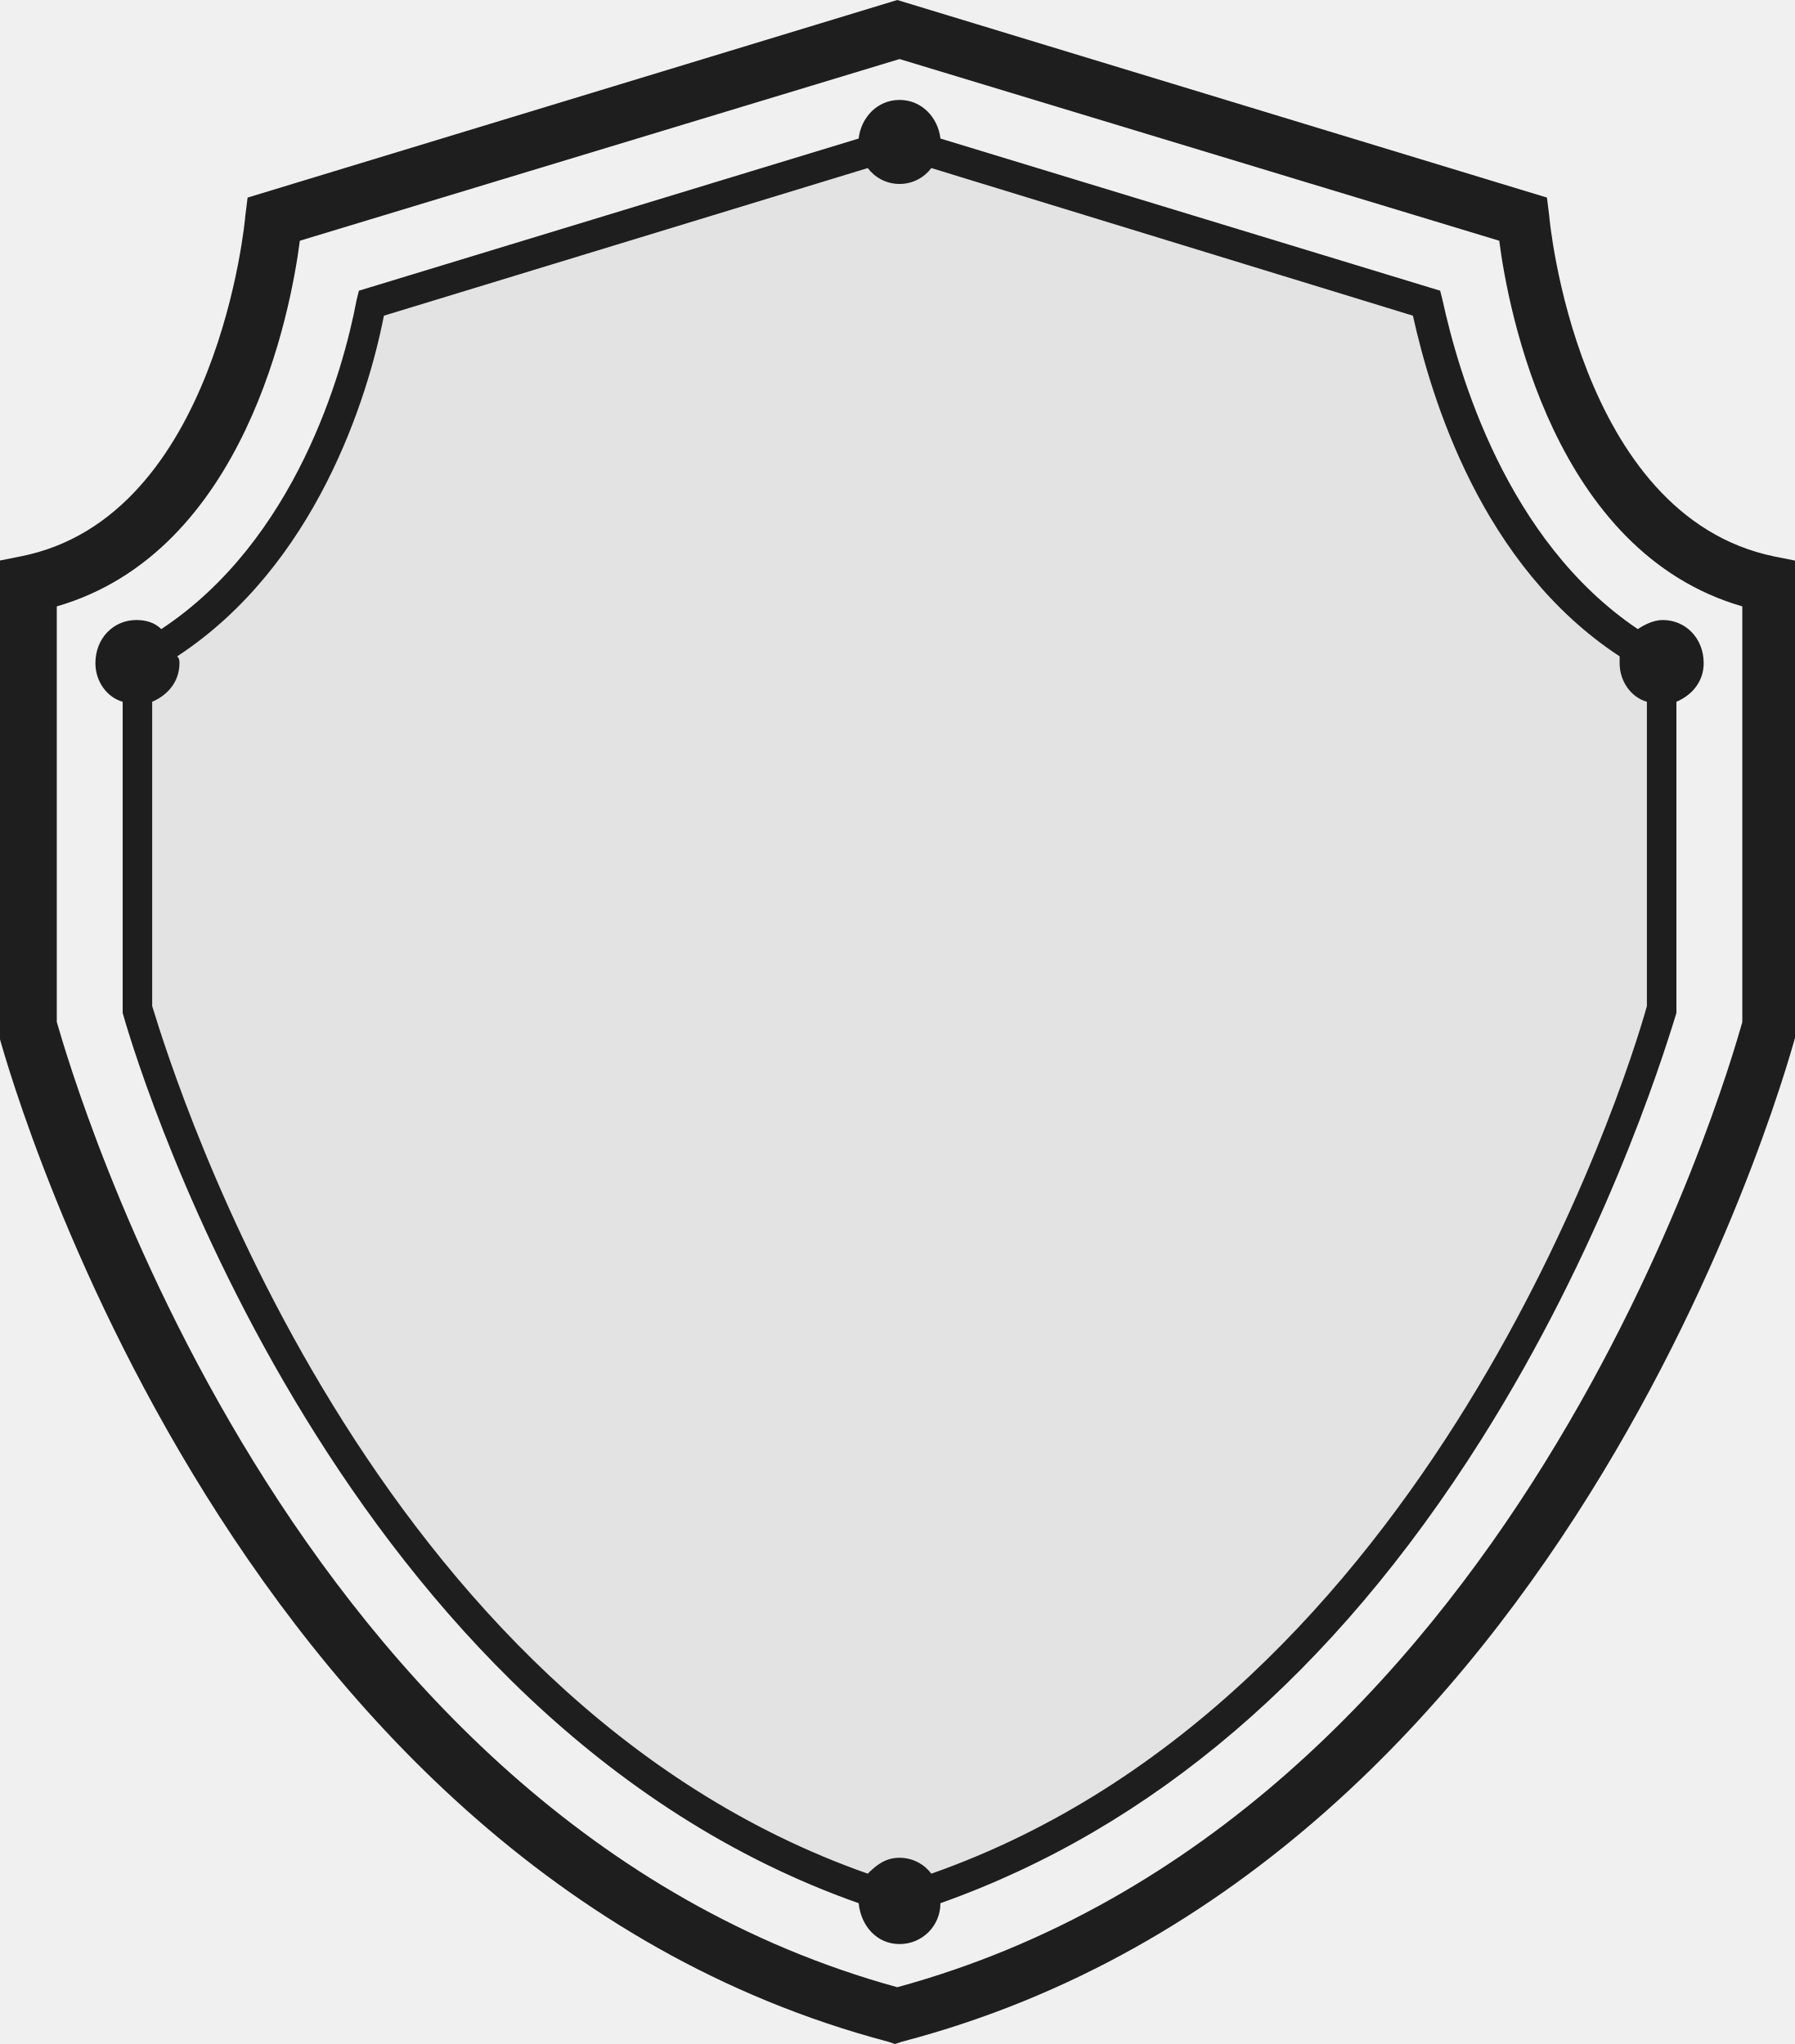
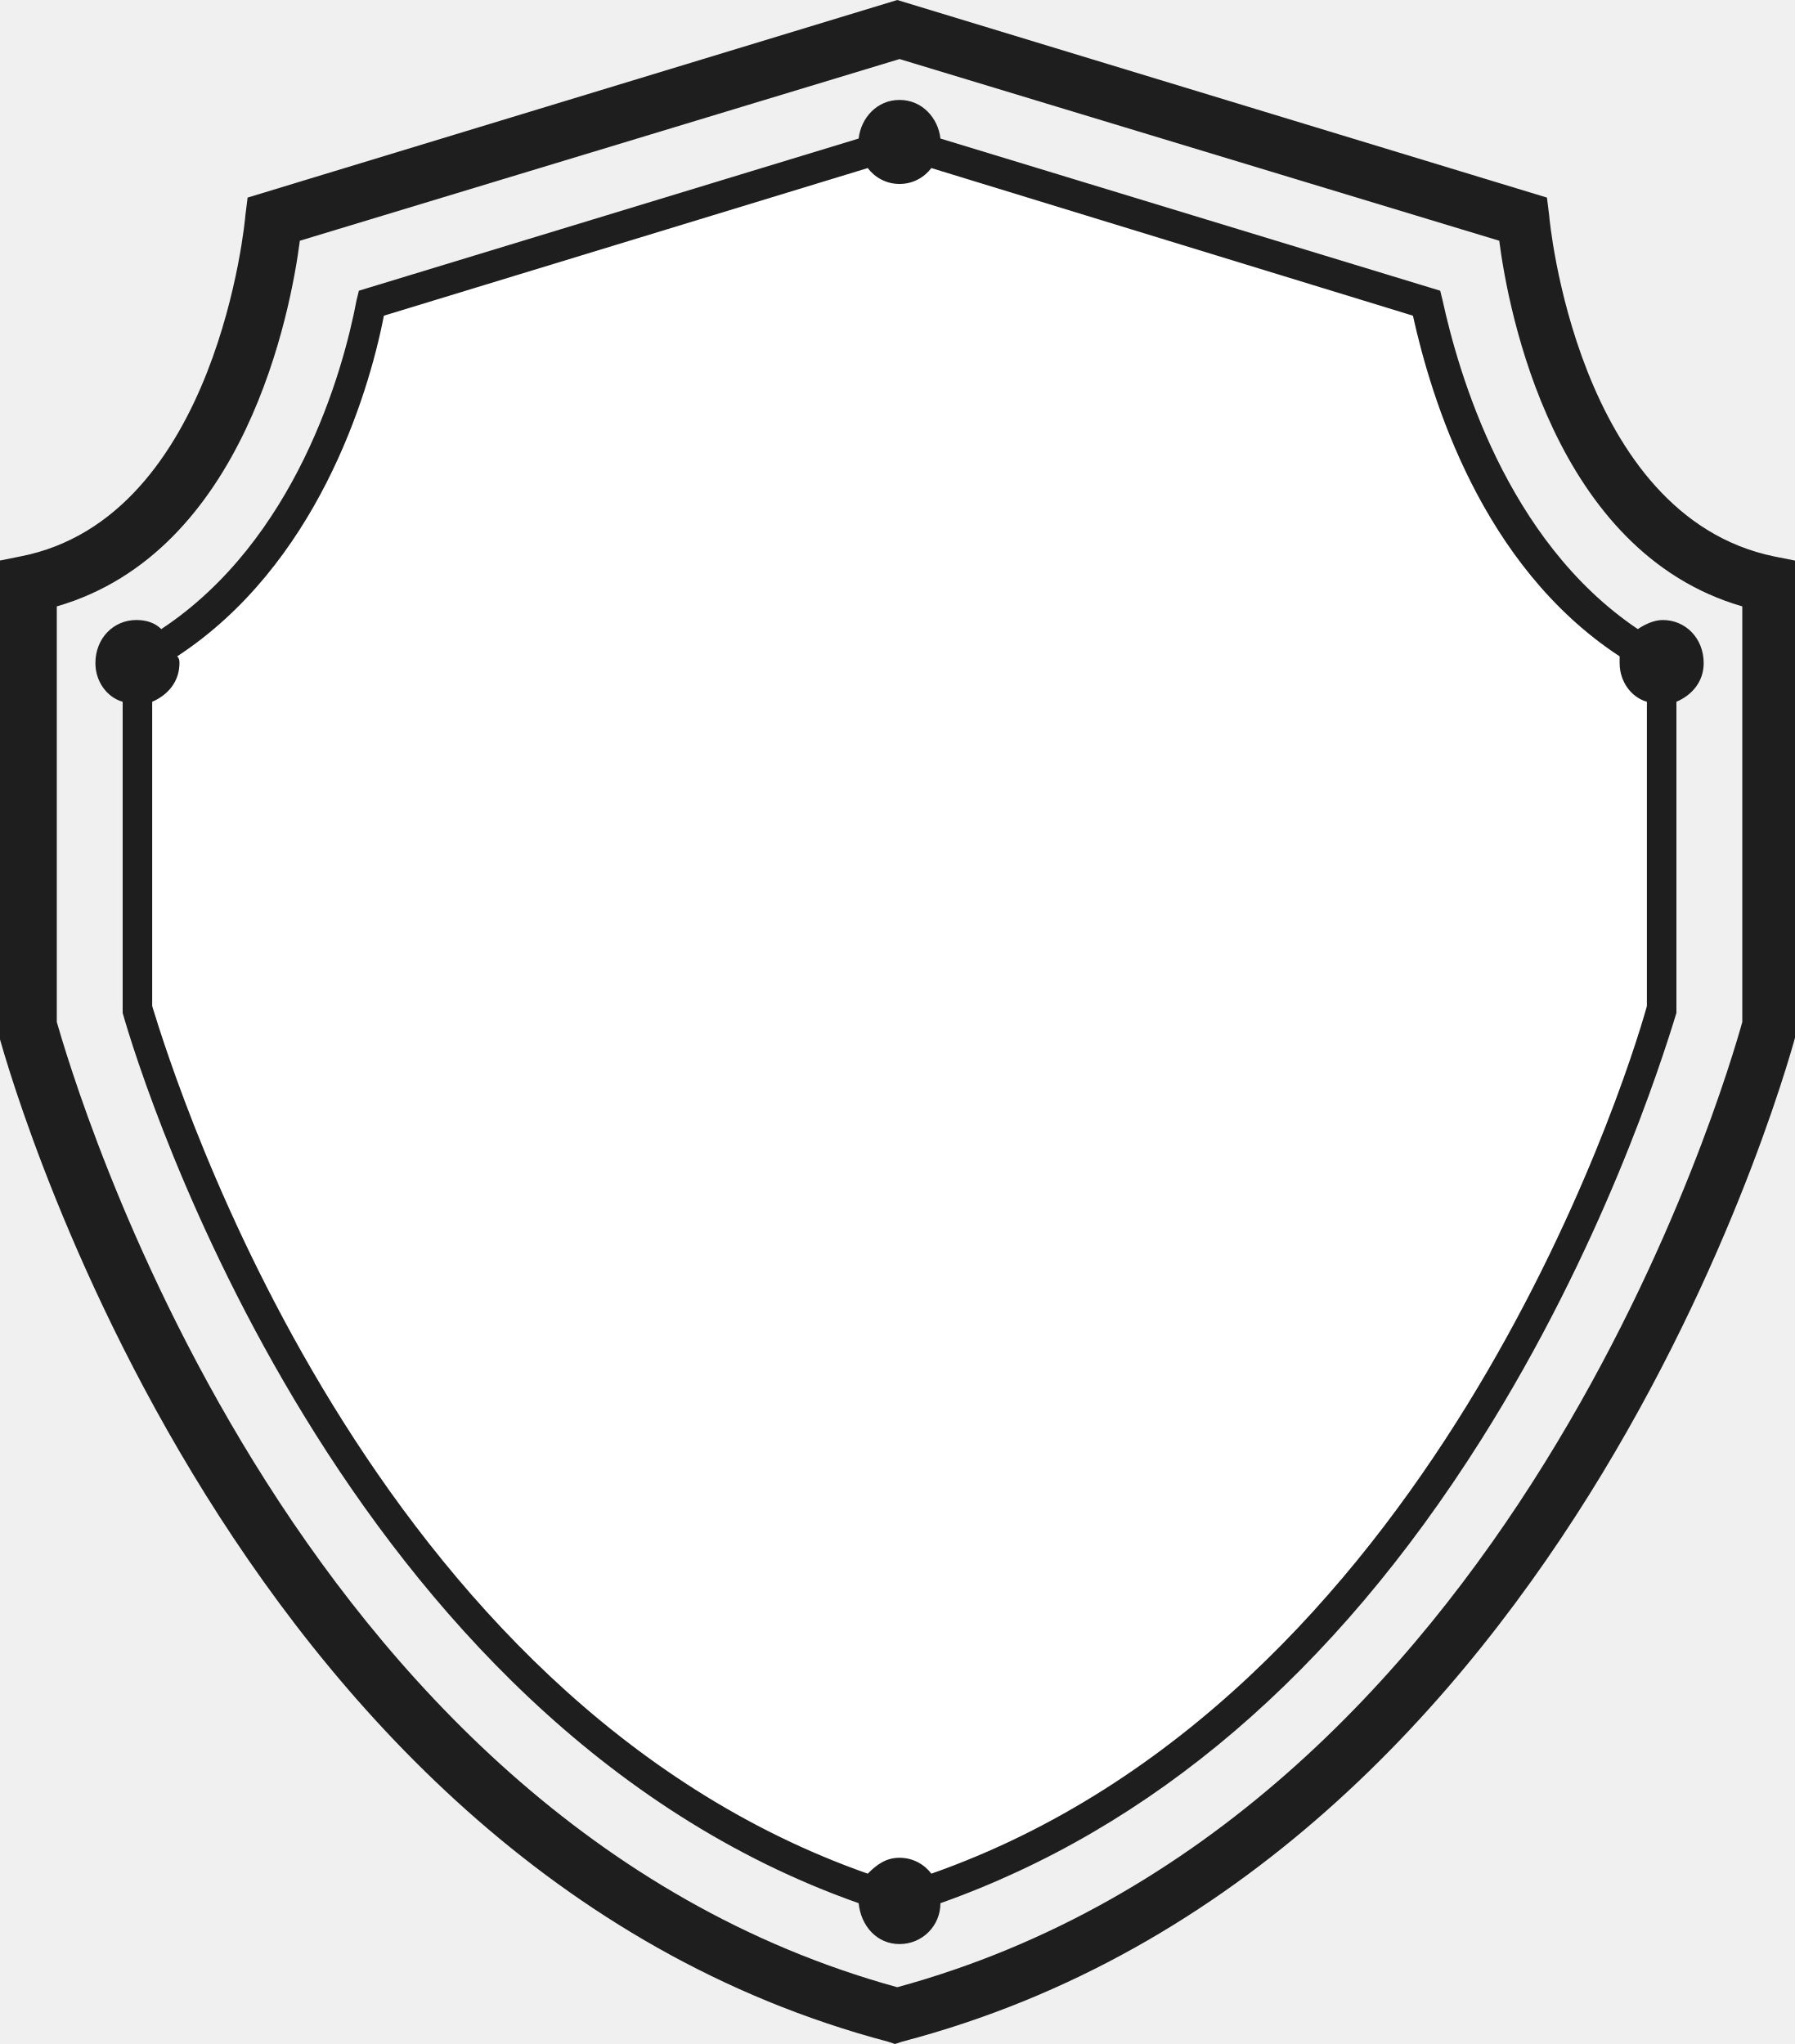
<svg xmlns="http://www.w3.org/2000/svg" viewBox="0 0 79 90" class="ddbc-svg ddbc-armor-class-box-svg ">
-   <path fill="#E3E3E3" d="M72.8,30.7v13.7c-1,3.6-9.7,30.9-31.9,38.6c-0.3-0.4-0.8-0.7-1.4-0.7c-0.6,0-1,0.3-1.4,0.7                         C26,78.7,17.9,68.6,12.9,59.8c0,0,0,0,0,0c-0.3-0.5-0.6-1-0.8-1.5c-3.6-6.7-5.4-12.4-5.9-14V30.7c0.7-0.3,1.2-0.9,1.2-1.7                         c0-0.1,0-0.2-0.1-0.3c6.2-4,8.5-11.5,9.2-15.2L38.1,7c0.3,0.4,0.8,0.7,1.4,0.7c0.6,0,1.1-0.3,1.4-0.7l21.4,6.6                         c0.8,3.6,3,11.1,9.2,15.2V29c0,0.2,0,0.4,0.1,0.6C71.8,30.1,72.3,30.5,72.8,30.7z" />
+   <path fill="#ffffff" d="M72.8,30.7v13.7c-1,3.6-9.7,30.9-31.9,38.6c-0.3-0.4-0.8-0.7-1.4-0.7c-0.6,0-1,0.3-1.4,0.7                         C26,78.7,17.9,68.6,12.9,59.8c0,0,0,0,0,0c-0.3-0.5-0.6-1-0.8-1.5c-3.6-6.7-5.4-12.4-5.9-14V30.7c0.7-0.3,1.2-0.9,1.2-1.7                         c0-0.1,0-0.2-0.1-0.3c6.2-4,8.5-11.5,9.2-15.2L38.1,7c0.3,0.4,0.8,0.7,1.4,0.7c0.6,0,1.1-0.3,1.4-0.7l21.4,6.6                         c0.8,3.6,3,11.1,9.2,15.2V29c0,0.2,0,0.4,0.1,0.6C71.8,30.1,72.3,30.5,72.8,30.7z" />
  <path fill="#1e1e1e" d="M73.2,27.3c-0.4,0-0.8,0.2-1.1,0.4c-5.8-3.9-7.9-11.3-8.6-14.5l-0.1-0.4l-22-6.7c-0.1-0.9-0.8-1.7-1.8-1.7                         s-1.7,0.8-1.8,1.7l-22,6.7l-0.1,0.4c-0.6,3.2-2.7,10.6-8.6,14.5c-0.3-0.3-0.7-0.4-1.1-0.4c-1,0-1.8,0.8-1.8,1.9                         c0,0.8,0.5,1.5,1.2,1.7v13.5v0.2c0.9,3.2,9.7,31.2,32.4,39.2c0.1,1,0.8,1.8,1.8,1.8s1.8-0.8,1.8-1.8c9.3-3.3,17.3-10.1,23.8-20.4                         c5.3-8.4,7.9-16.5,8.6-18.8V30.9c0.7-0.3,1.2-0.9,1.2-1.7C75,28.1,74.2,27.3,73.2,27.3z M72.5,44.3c-1,3.6-9.6,30.5-31.5,38.2                         c-0.3-0.4-0.8-0.7-1.4-0.7c-0.6,0-1,0.3-1.4,0.7C16.3,74.8,7.8,47.9,6.7,44.3V30.9c0.7-0.3,1.2-0.9,1.2-1.7c0-0.1,0-0.2-0.1-0.3                         c6.1-4,8.4-11.4,9.1-15l21.3-6.5c0.3,0.4,0.8,0.7,1.4,0.7c0.6,0,1.1-0.3,1.4-0.7l21.2,6.5c0.8,3.6,3,11,9.1,15c0,0.1,0,0.2,0,0.3                         c0,0.8,0.5,1.5,1.2,1.7V44.3z M73.2,27.3c-0.4,0-0.8,0.2-1.1,0.4c-5.8-3.9-7.9-11.3-8.6-14.5l-0.1-0.4l-22-6.7                         c-0.1-0.9-0.8-1.7-1.8-1.7s-1.7,0.8-1.8,1.7l-22,6.7l-0.1,0.4c-0.6,3.2-2.7,10.6-8.6,14.5c-0.3-0.3-0.7-0.4-1.1-0.4                         c-1,0-1.8,0.8-1.8,1.9c0,0.8,0.5,1.5,1.2,1.7v13.5v0.2c0.9,3.2,9.7,31.2,32.4,39.2c0.1,1,0.8,1.8,1.8,1.8s1.8-0.8,1.8-1.8                         c9.3-3.3,17.3-10.1,23.8-20.4c5.3-8.4,7.9-16.5,8.6-18.8V30.9c0.7-0.3,1.2-0.9,1.2-1.7C75,28.1,74.2,27.3,73.2,27.3z M72.5,44.3                         c-1,3.6-9.6,30.5-31.5,38.2c-0.3-0.4-0.8-0.7-1.4-0.7c-0.6,0-1,0.3-1.4,0.7C16.3,74.8,7.8,47.9,6.7,44.3V30.9                         c0.7-0.3,1.2-0.9,1.2-1.7c0-0.1,0-0.2-0.1-0.3c6.1-4,8.4-11.4,9.1-15l21.3-6.5c0.3,0.4,0.8,0.7,1.4,0.7c0.6,0,1.1-0.3,1.4-0.7                         l21.2,6.5c0.8,3.6,3,11,9.1,15c0,0.1,0,0.2,0,0.3c0,0.8,0.5,1.5,1.2,1.7V44.3z M78.1,24.5c-8.7-1.8-9.9-14.9-9.9-15l-0.1-0.8L39.5,0                         L10.9,8.7l-0.1,0.8c0,0.1-1.2,13.3-9.9,15l-1,0.2v20.4v0.3C0,45.8,9.6,82.1,39.1,89.9l0.3,0.1l0.3-0.1C69.5,82.1,79,45.8,79.1,45.4                         V24.7L78.1,24.5z M76.7,45C76,47.5,66.6,80.1,39.5,87.5C12.6,80.1,3.2,47.4,2.5,45V26.7c8.3-2.4,10.3-13,10.7-16.1l26.4-8l26.4,8                         c0.4,3.1,2.4,13.7,10.7,16.1V45z M63.5,13.2l-0.1-0.4l-22-6.7c-0.1-0.9-0.8-1.7-1.8-1.7s-1.7,0.8-1.8,1.7l-22,6.7l-0.1,0.4                         c-0.6,3.2-2.7,10.6-8.6,14.5c-0.3-0.3-0.7-0.4-1.1-0.4c-1,0-1.8,0.8-1.8,1.9c0,0.8,0.5,1.5,1.2,1.7v13.5v0.2                         c0.9,3.2,9.7,31.2,32.4,39.2c0.1,1,0.8,1.8,1.8,1.8s1.8-0.8,1.8-1.8c9.3-3.3,17.3-10.1,23.8-20.4c5.3-8.4,7.9-16.5,8.6-18.8V30.9                         c0.7-0.3,1.2-0.9,1.2-1.7c0-1-0.8-1.9-1.8-1.9c-0.4,0-0.8,0.2-1.1,0.4C66.2,23.9,64.1,16.4,63.5,13.2z M72.5,30.9v13.5                         c-1,3.6-9.6,30.5-31.5,38.2c-0.3-0.4-0.8-0.7-1.4-0.7c-0.6,0-1,0.3-1.4,0.7C16.3,74.8,7.8,47.9,6.7,44.3V30.9                         c0.7-0.3,1.2-0.9,1.2-1.7c0-0.1,0-0.2-0.1-0.3c6.1-4,8.4-11.4,9.1-15l21.3-6.5c0.3,0.4,0.8,0.7,1.4,0.7c0.6,0,1.1-0.3,1.4-0.7                         l21.2,6.5c0.8,3.6,3,11,9.1,15c0,0.1,0,0.2,0,0.3C71.3,30,71.8,30.6,72.5,30.9z" />
</svg>
